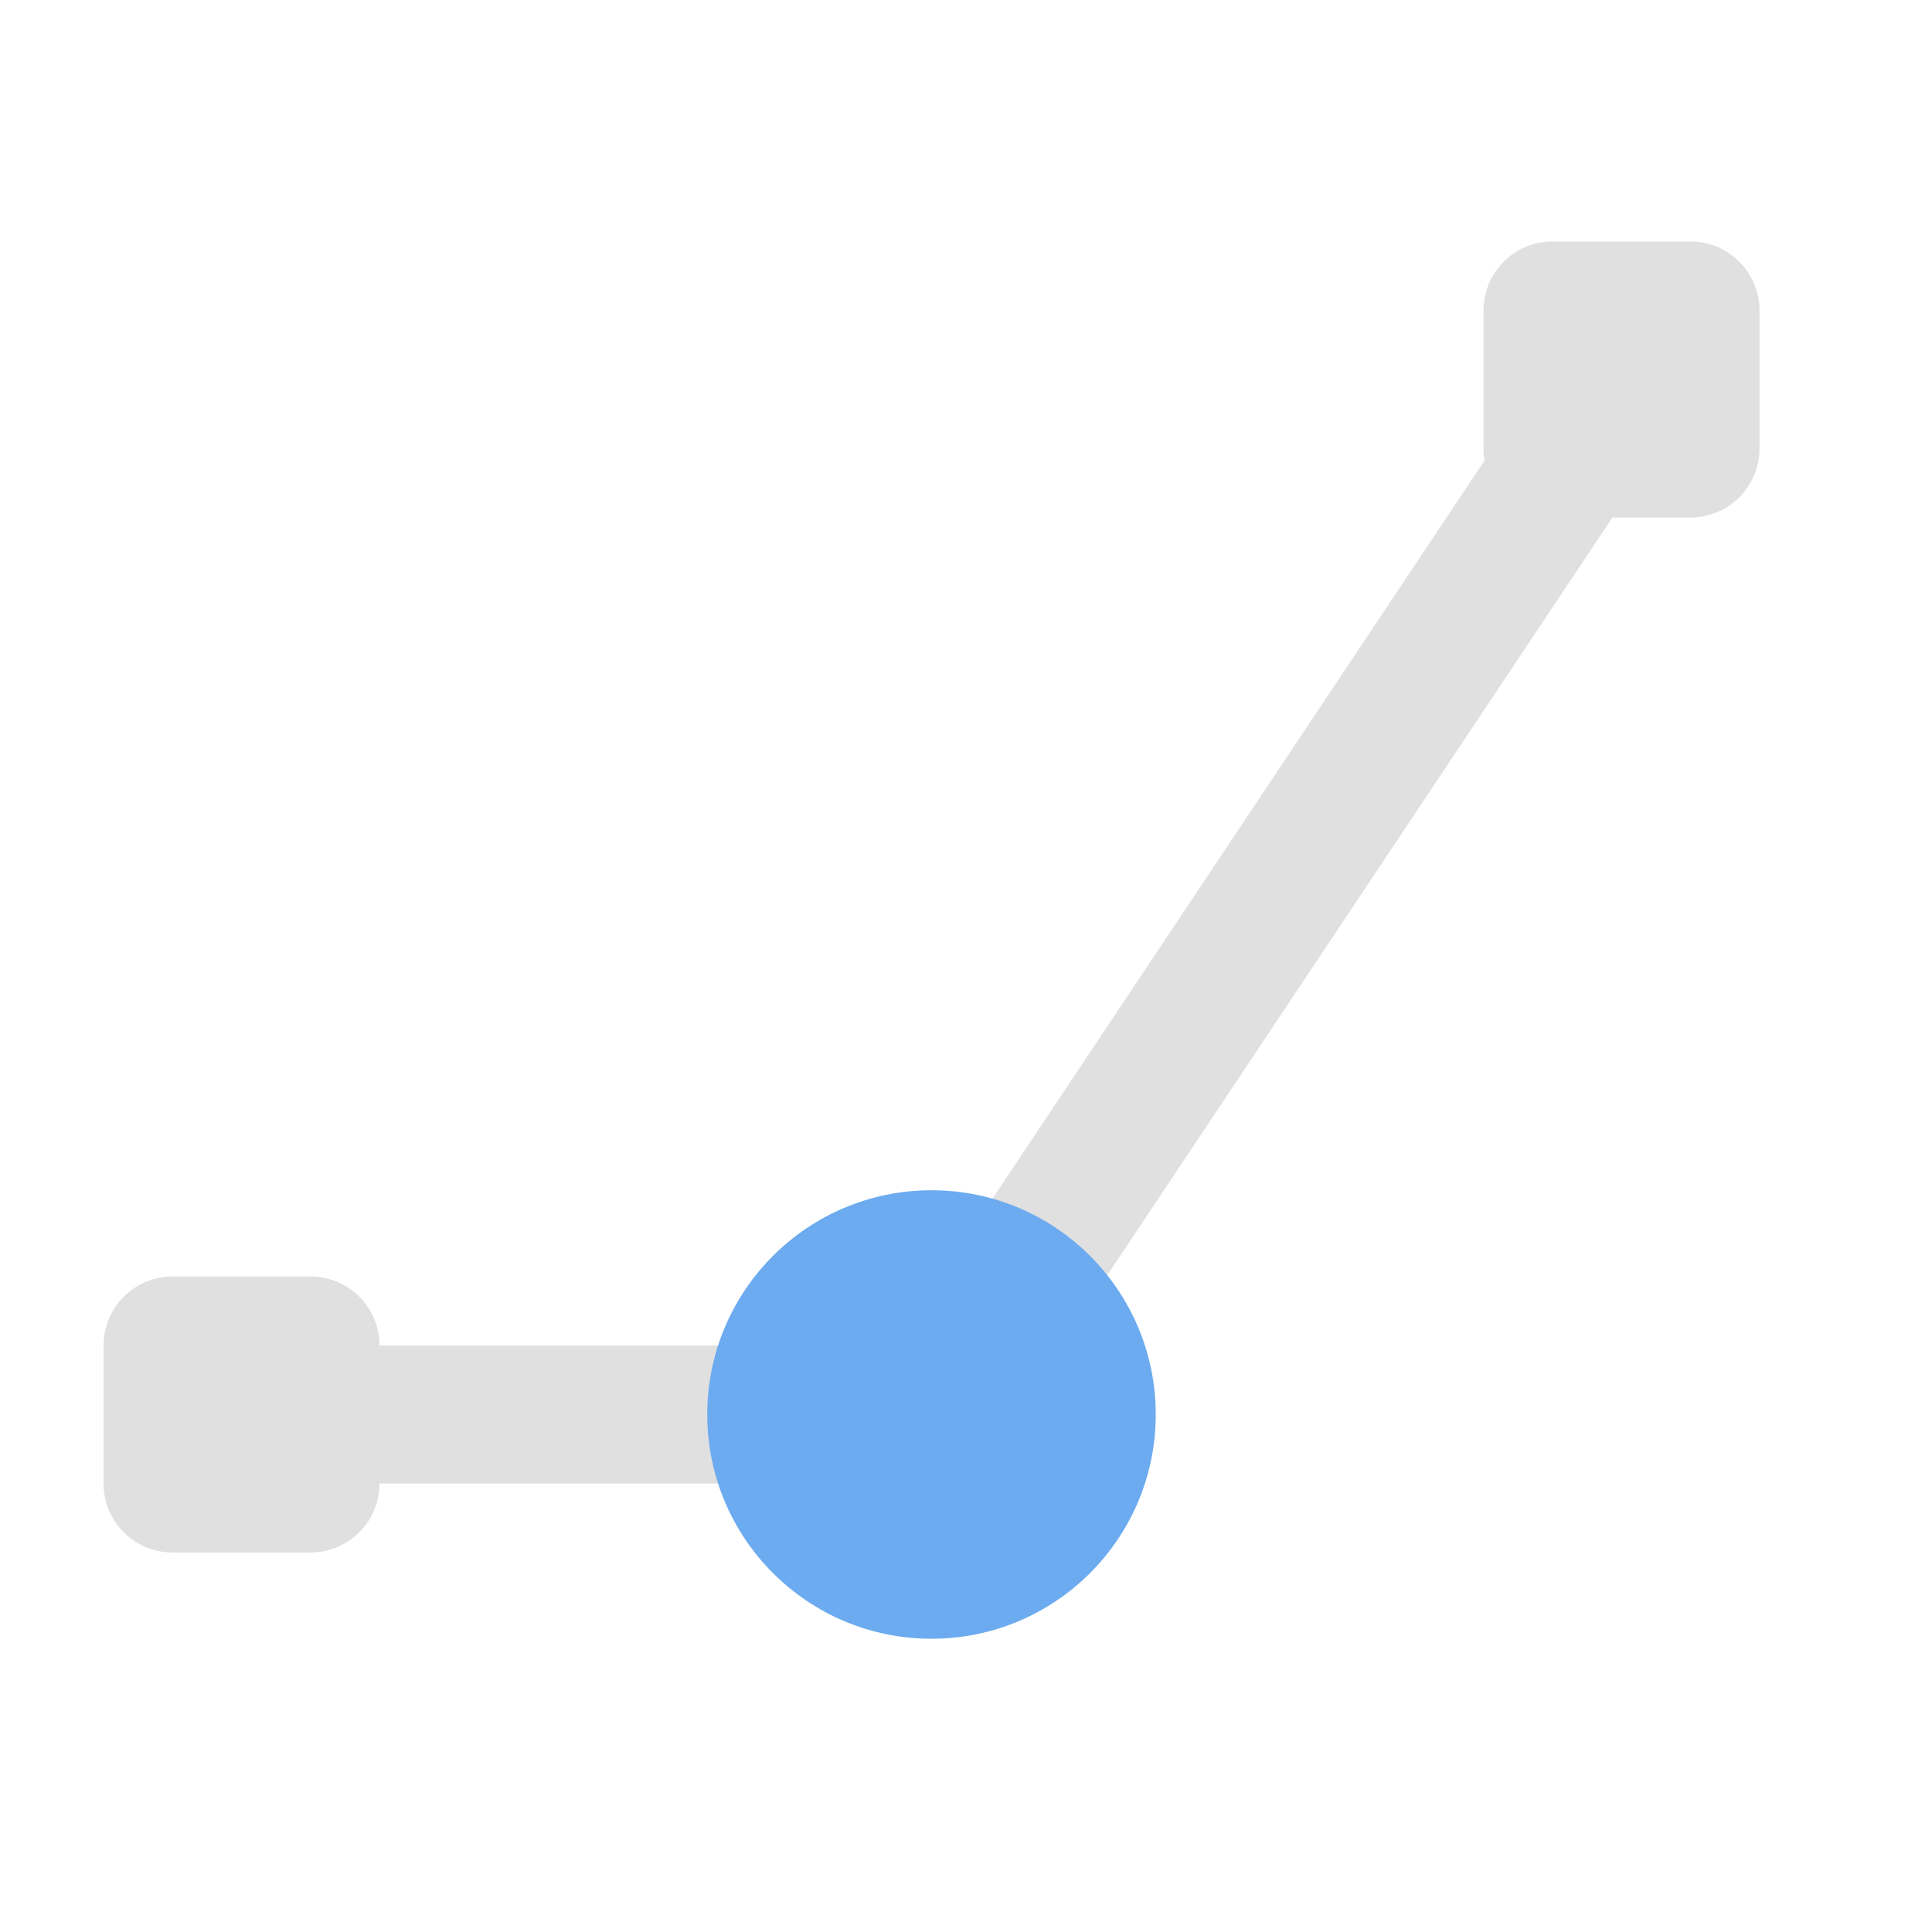
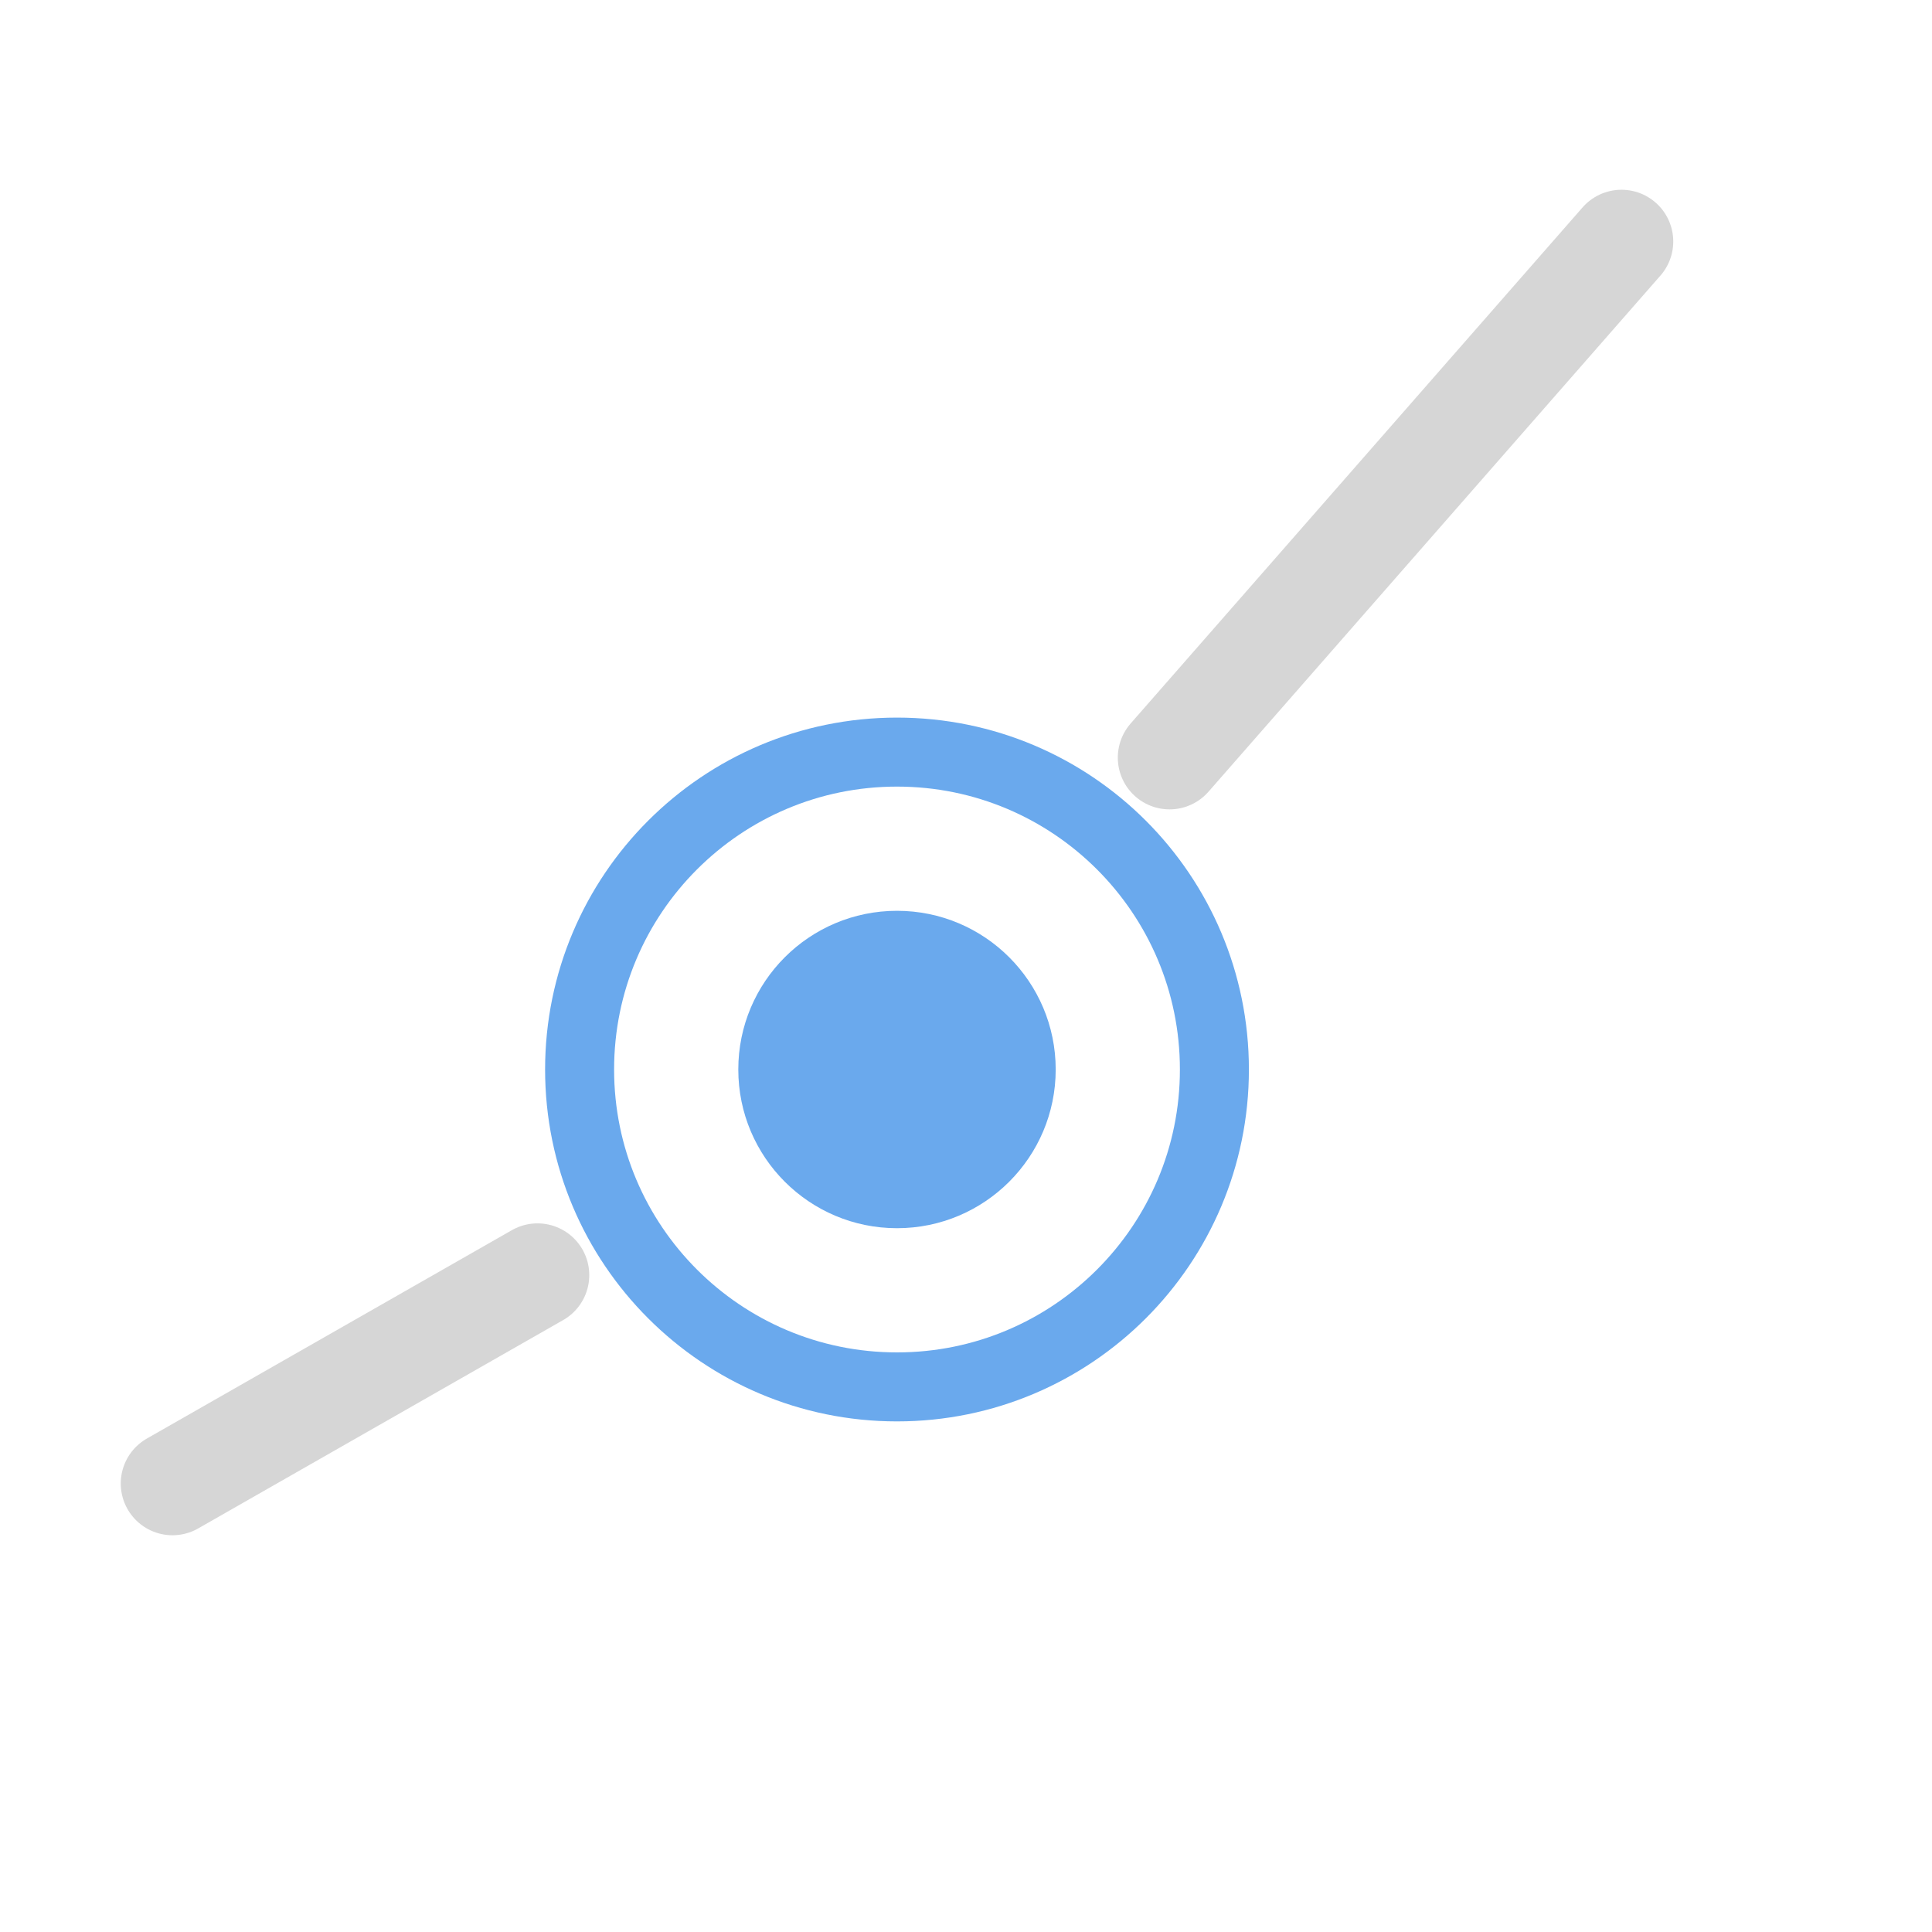
<svg xmlns="http://www.w3.org/2000/svg" viewBox="0 0 28 28" fill="none" stroke-linecap="round" stroke-linejoin="round">
-   <path d="M3.5 20.5H13.5L23.5 5.5" stroke="#E0E0E0" stroke-width="2" />
-   <rect x="1.5" y="18.5" width="4" height="4" rx="1" fill="#E0E0E0" />
-   <rect x="21.5" y="3.5" width="4" height="4" rx="1" fill="#E0E0E0" />
-   <circle cx="13.5" cy="20.5" r="3.25" fill="#6CABEF" />
+   <path d="M2.5 21.5L7.79 18.48" stroke="#D6D6D6" stroke-width="1.5" />
+   <path d="M23.5 3.5L16.95 10.98" stroke="#D6D6D6" stroke-width="1.5" />
+   <circle cx="13" cy="15.5" r="4.6" stroke="#6AA9ED" stroke-width="1" />
+   <circle cx="13" cy="15.5" r="2.3" fill="#6AA9ED" />
</svg>
